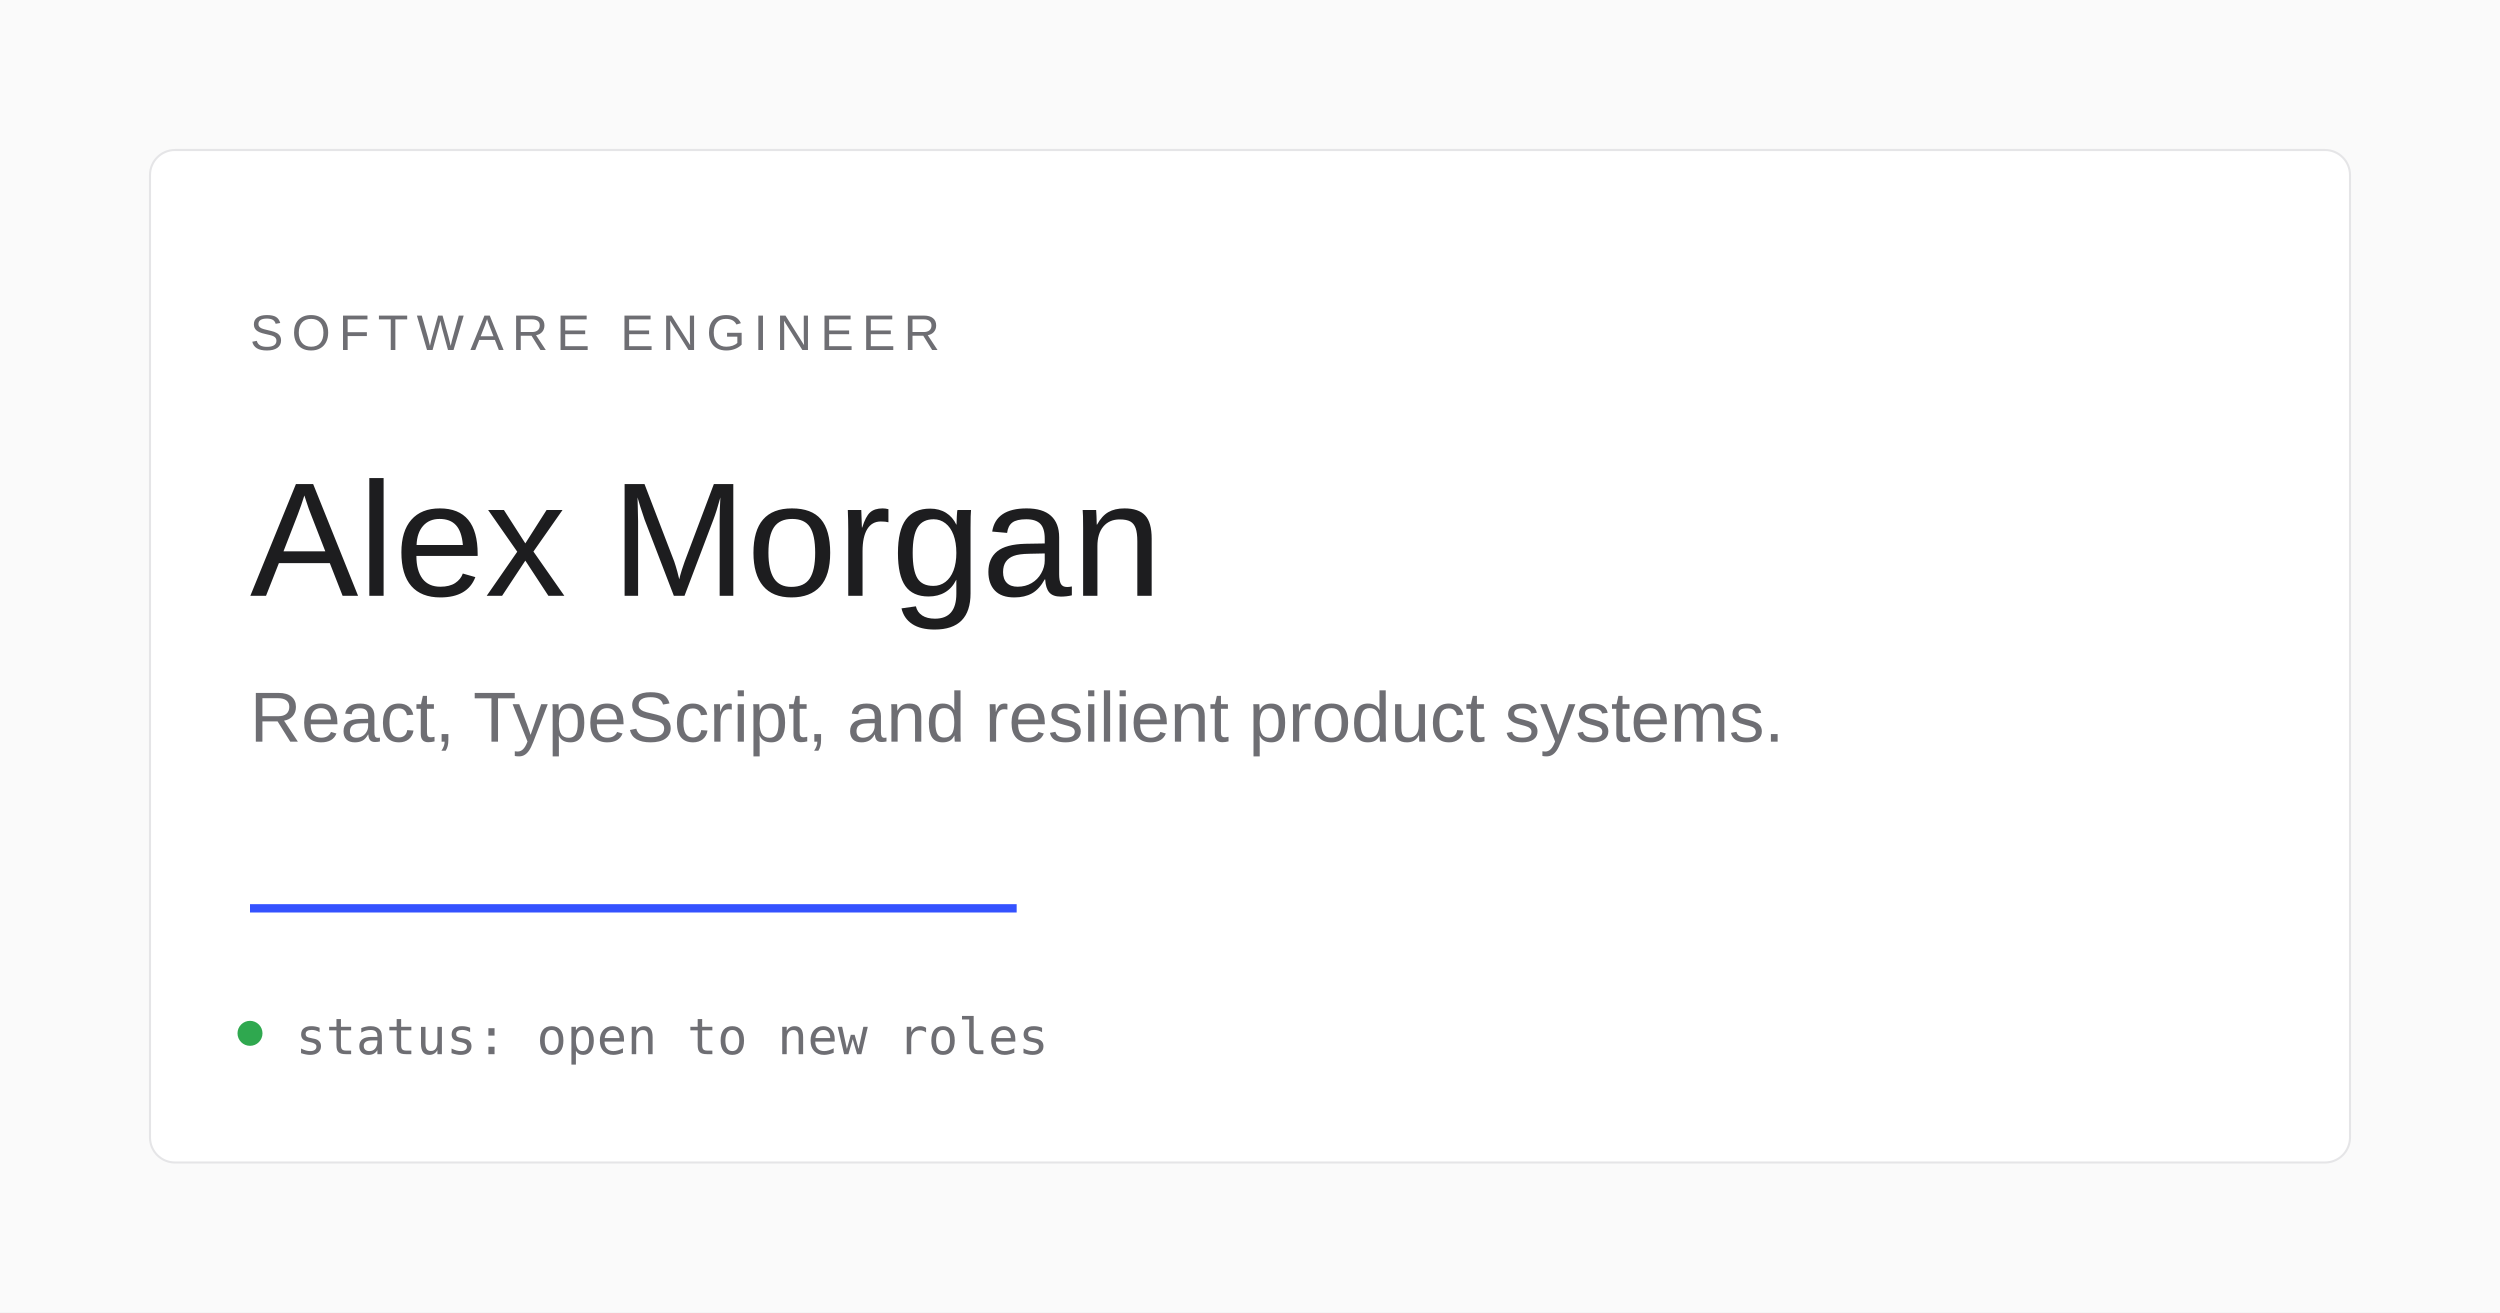
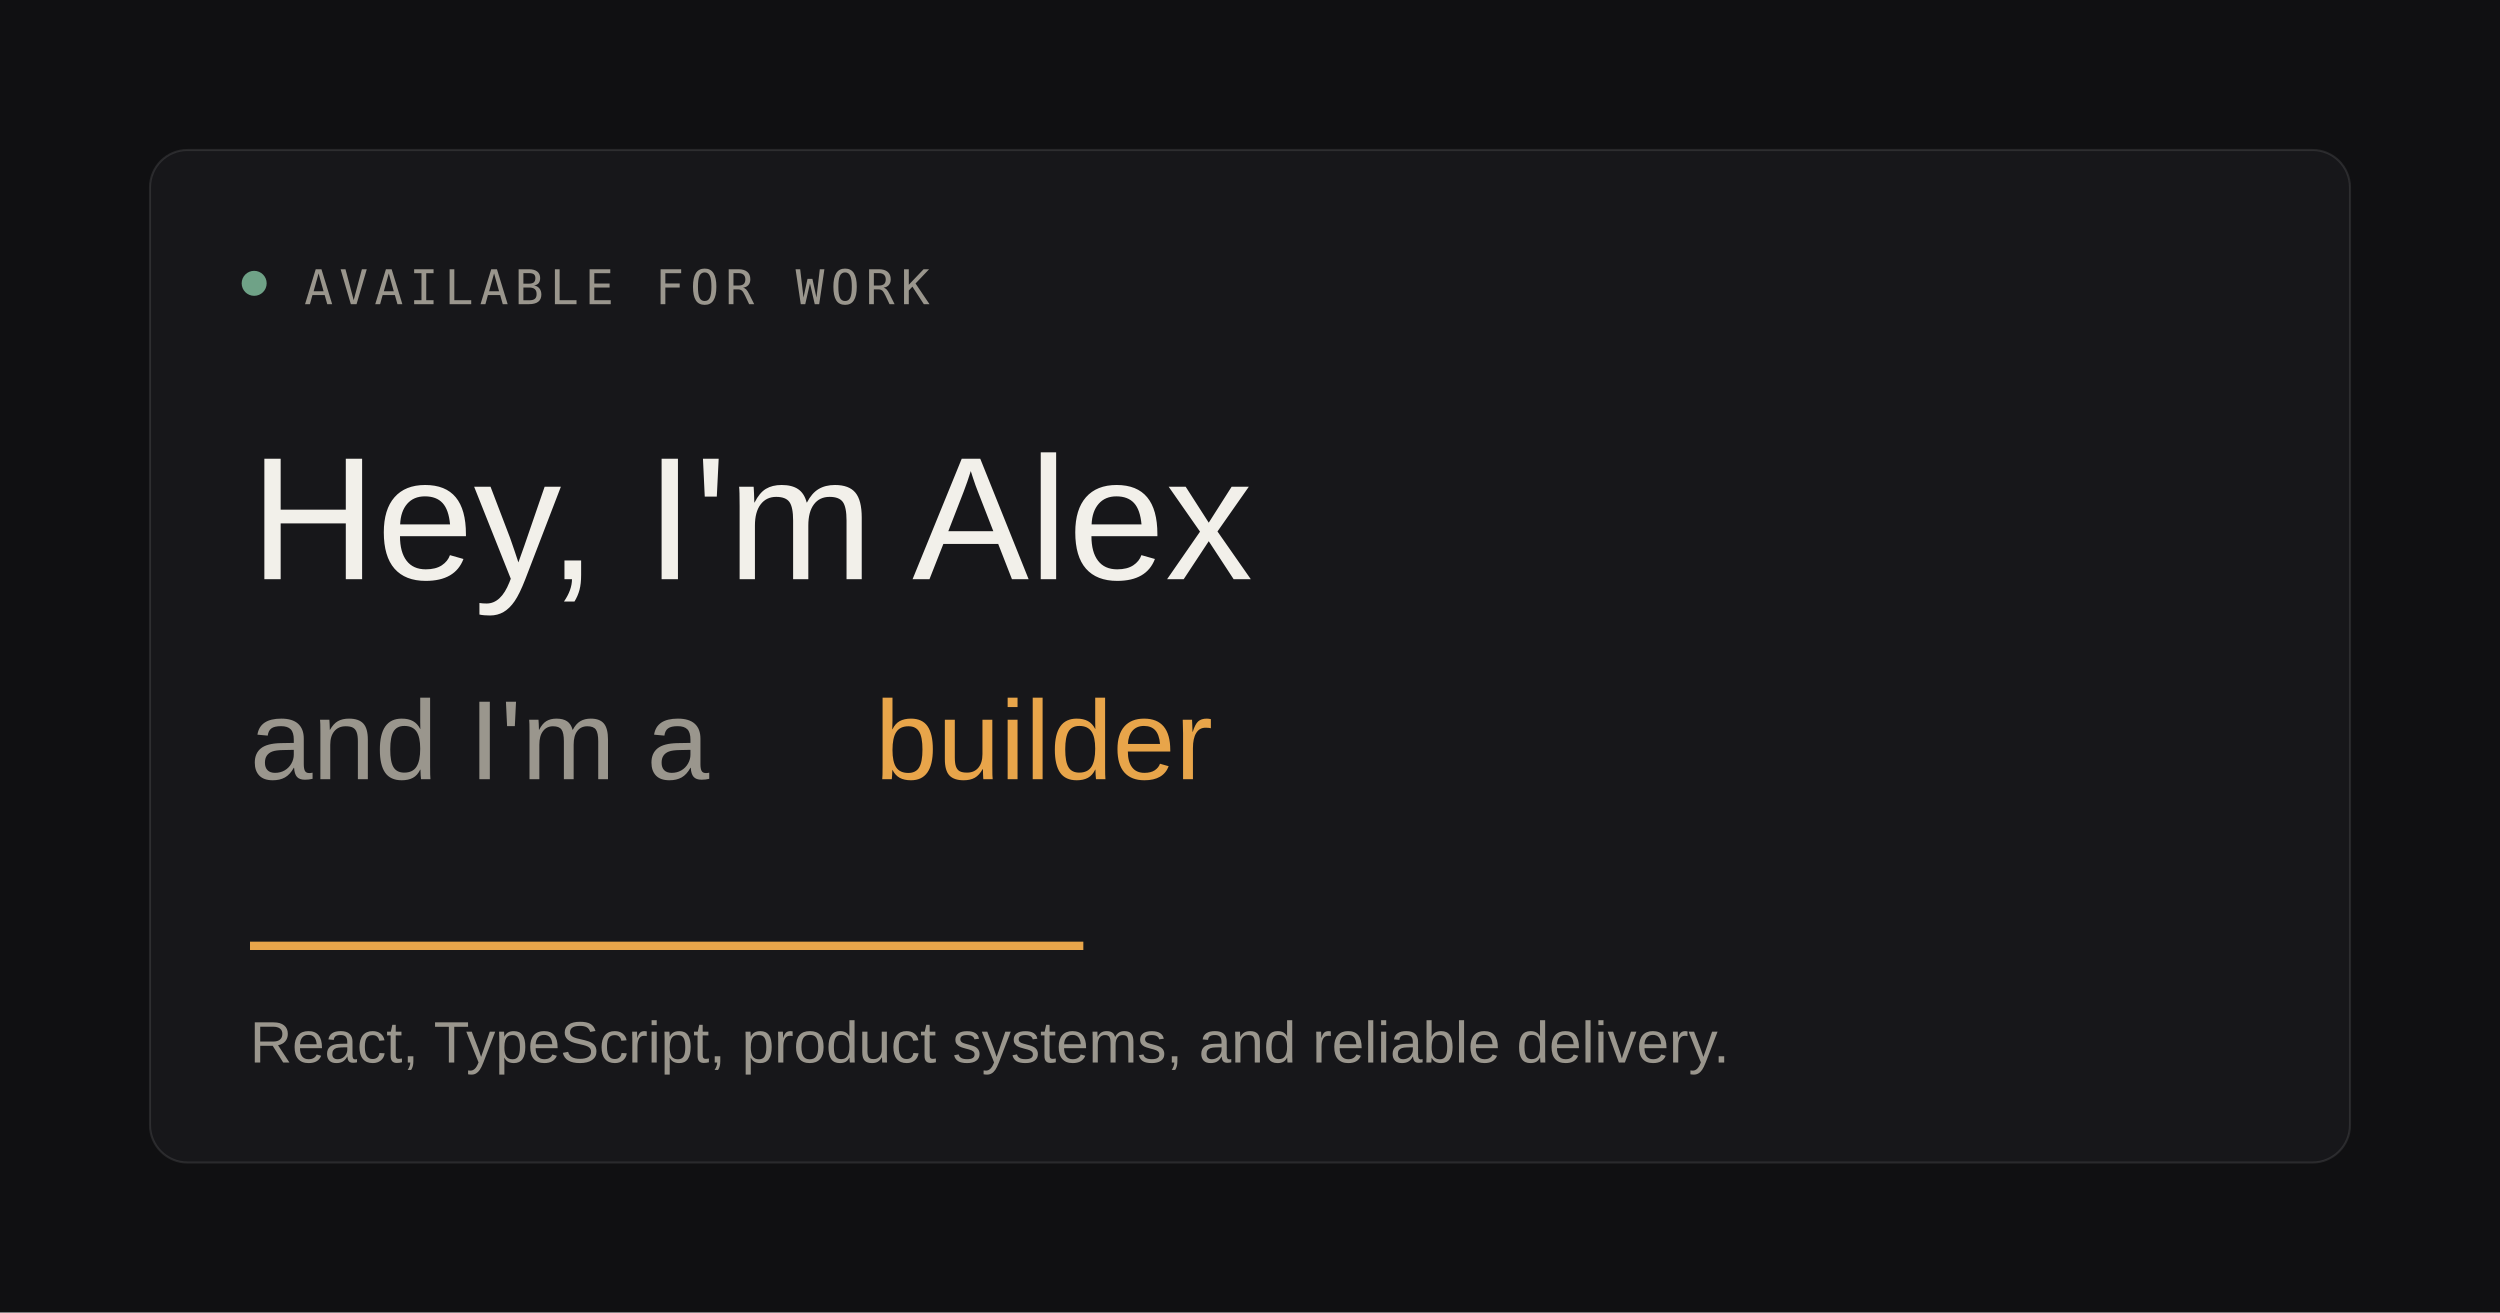
<svg xmlns="http://www.w3.org/2000/svg" viewBox="0 0 1200 630">
-   <rect width="1200" height="630" fill="#FAFAFA" />
-   <rect x="72" y="72" width="1056" height="486" rx="12" fill="#FFFFFF" stroke="#E5E5E7" />
-   <text x="120" y="168" fill="#6E6E73" font-family="Arial, sans-serif" font-size="24" letter-spacing="4">SOFTWARE ENGINEER</text>
-   <text x="120" y="286" fill="#1D1D1F" font-family="Arial, sans-serif" font-size="78" font-weight="500">Alex Morgan</text>
-   <text x="120" y="356" fill="#6E6E73" font-family="Arial, sans-serif" font-size="34">React, TypeScript, and resilient product systems.</text>
-   <line x1="120" y1="436" x2="488" y2="436" stroke="#3452FF" stroke-width="4" />
-   <circle cx="120" cy="496" r="6" fill="#2FA84F" />
-   <text x="142" y="506" fill="#6E6E73" font-family="Consolas, monospace" font-size="24">status: open to new roles</text>
+   <rect width="1200" height="630" fill="#101012" />
+   <rect x="72" y="72" width="1056" height="486" rx="18" fill="#17171A" stroke="rgba(255,255,255,0.1)" />
+   <circle cx="122" cy="136" r="6" fill="#6FA287" />
+   <text x="146" y="146" fill="#9A968D" font-family="Consolas, monospace" font-size="23" letter-spacing="3">AVAILABLE FOR WORK</text>
+   <text x="120" y="278" fill="#F2F0EA" font-family="Arial, sans-serif" font-size="84" font-weight="500">Hey, I'm Alex</text>
+   <text x="120" y="374" fill="#9A968D" font-family="Arial, sans-serif" font-size="54" font-weight="500">and I'm a </text>
+   <text x="420" y="374" fill="#E8A54A" font-family="Arial, sans-serif" font-size="54" font-weight="500">builder</text>
+   <line x1="120" y1="454" x2="520" y2="454" stroke="#E8A54A" stroke-width="4" />
+   <text x="120" y="510" fill="#9A968D" font-family="Arial, sans-serif" font-size="28">React, TypeScript, product systems, and reliable delivery.</text>
</svg>
